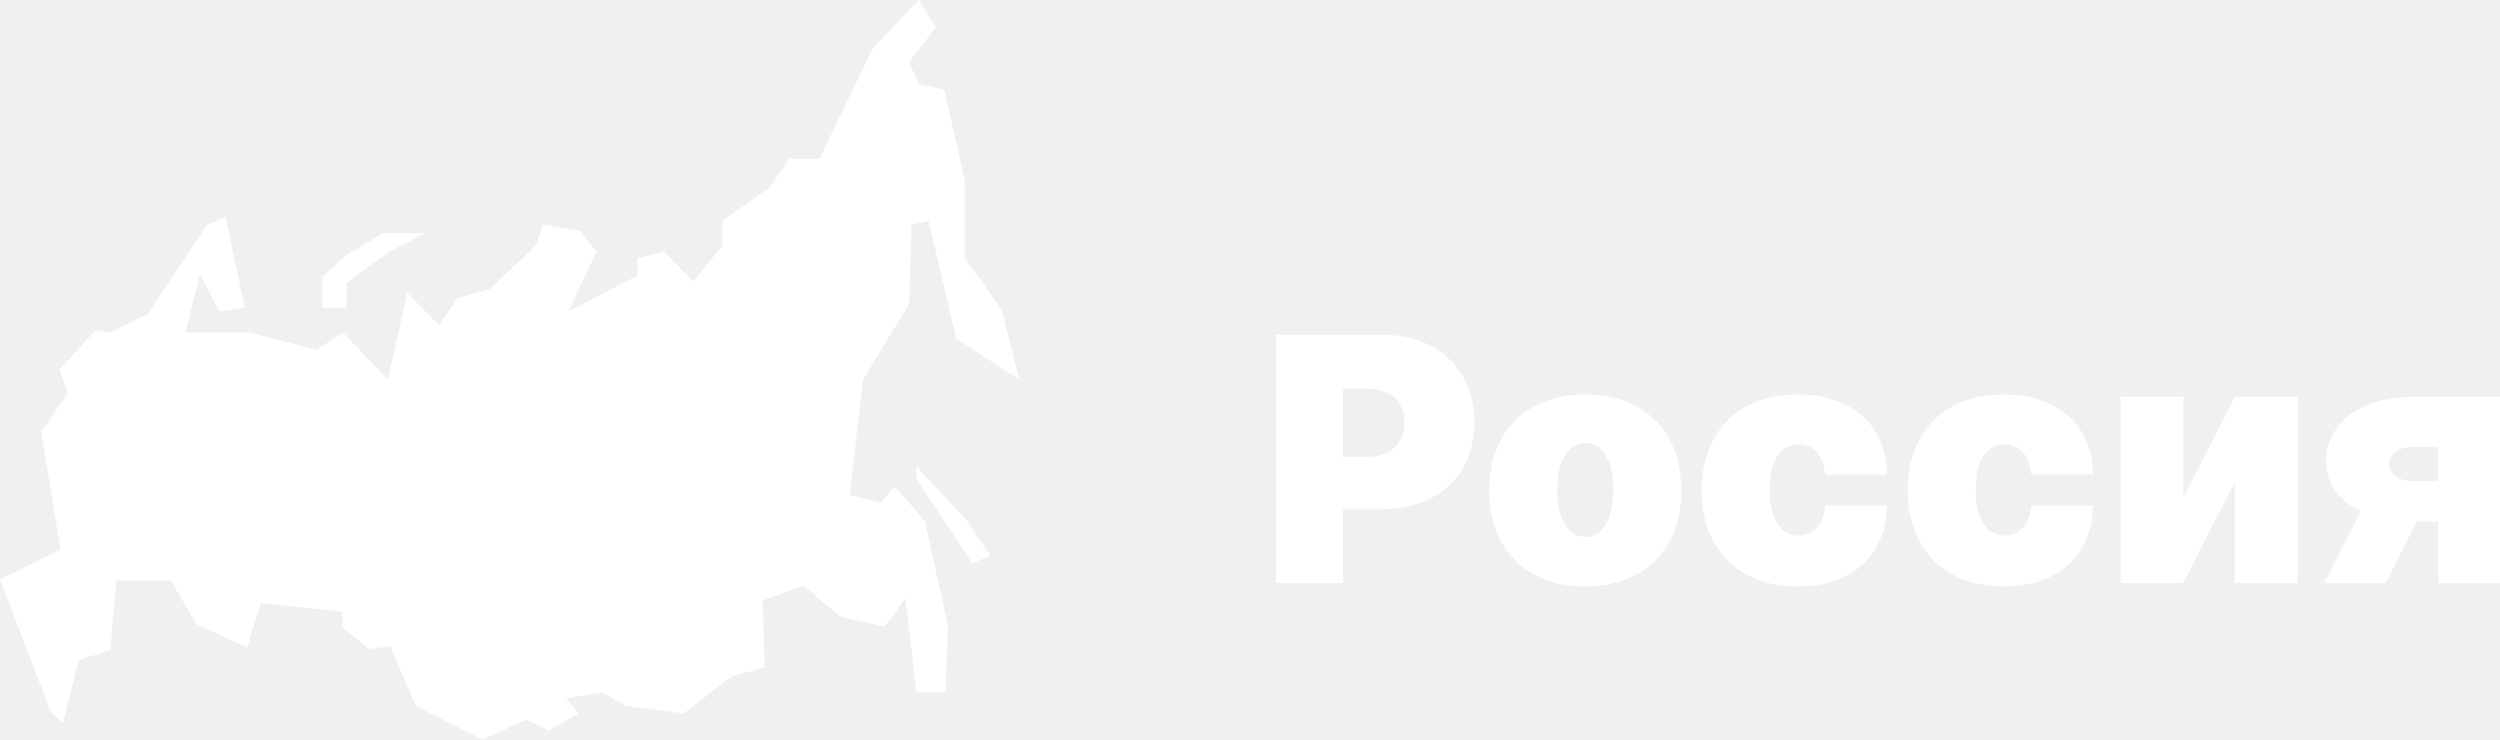
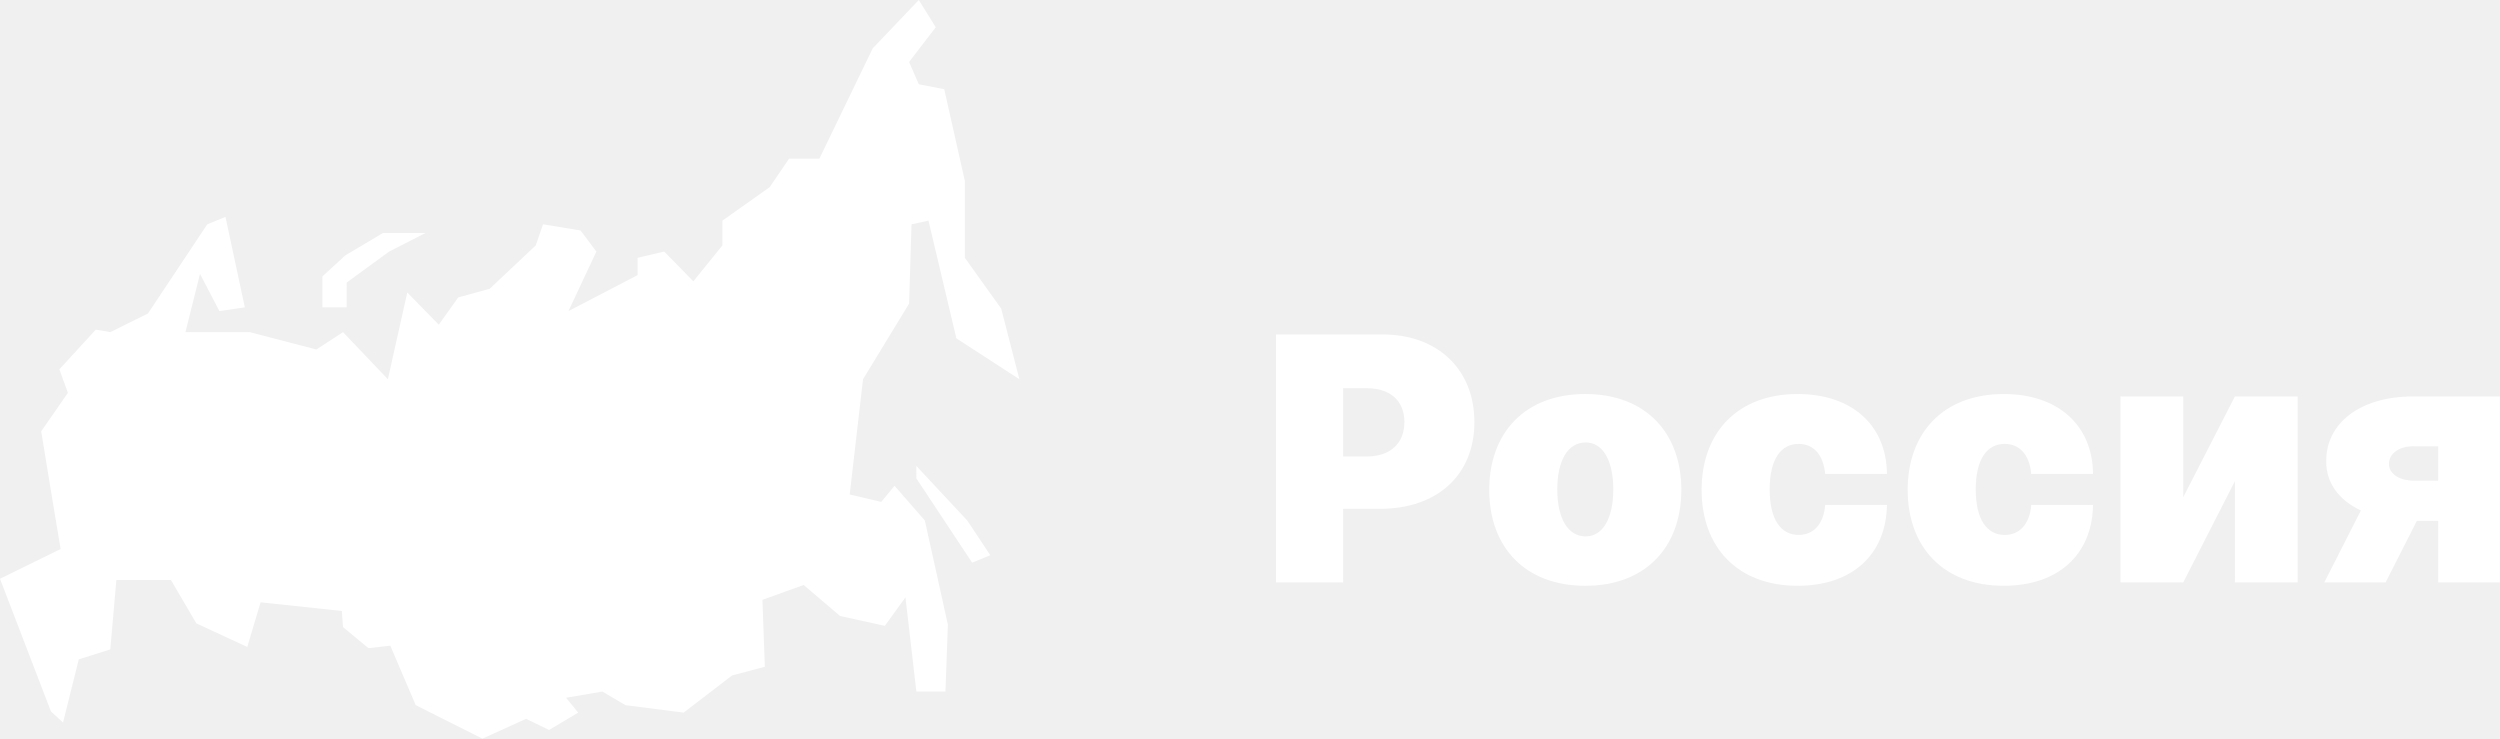
- <svg xmlns="http://www.w3.org/2000/svg" width="142" height="42" viewBox="0 0 142 42" fill="none">
-   <path d="M6.265 18.886L8.4 17.829L11.773 12.755L12.806 12.332L13.907 17.477L12.462 17.688L11.36 15.574L10.534 18.886H14.183L17.97 19.872L19.484 18.886L22.032 21.564L23.133 16.631L24.923 18.463L26.025 16.913L27.815 16.419L30.431 13.953L30.844 12.755L32.978 13.107L33.873 14.305L32.29 17.688L36.214 15.644V14.658L37.729 14.305L39.381 15.997L41.034 13.953V12.544L43.719 10.641L44.82 9.02H46.542L49.571 2.748L52.187 0L53.151 1.55L51.636 3.523L52.187 4.792L53.633 5.074L54.803 10.289V14.658L56.869 17.547L57.902 21.564L54.322 19.238L52.738 12.544L51.774 12.755L51.636 17.265L49.02 21.564L48.263 28.117L50.053 28.54L50.81 27.624L52.532 29.597L53.84 35.517L53.702 39.322H52.05L51.43 33.966L50.26 35.587L47.712 35.023L45.647 33.262L43.306 34.107L43.444 37.913L41.584 38.406L38.831 40.52L35.526 40.097L34.218 39.322L32.152 39.675L32.841 40.52L31.188 41.507L29.88 40.873L27.402 42L23.615 40.097L22.169 36.715L20.93 36.856L19.484 35.658L19.415 34.742L14.802 34.248L14.045 36.785L11.153 35.446L9.708 32.98H6.609L6.265 36.926L4.475 37.49L3.58 41.084L2.892 40.45L0 32.909L3.442 31.218L2.892 27.906L2.341 24.523L3.856 22.339L3.374 21L5.439 18.745L6.265 18.886ZM52.05 27.201L55.217 31.993L56.249 31.57L54.941 29.597L52.05 26.497V27.201ZM19.691 17.477V16.067L22.1 14.305L24.166 13.248H21.756L19.622 14.517L18.314 15.715V17.477H19.691Z" fill="white" />
-   <path d="M72.478 33.116H76.288V28.93H78.399C81.6 28.93 83.745 27.037 83.745 24.002C83.745 21 81.655 19.018 78.536 19.018H72.478V33.116ZM76.288 25.957V22.074H77.632C78.968 22.074 79.77 22.79 79.77 24.002C79.77 25.206 78.968 25.957 77.632 25.957H76.288Z" fill="white" />
-   <path d="M90.044 33.309C93.471 33.309 95.5 31.106 95.5 27.857C95.5 24.607 93.471 22.405 90.044 22.405C86.617 22.405 84.588 24.607 84.588 27.857C84.588 31.106 86.617 33.309 90.044 33.309ZM90.072 30.5C89.057 30.5 88.454 29.488 88.454 27.829C88.454 26.17 89.057 25.158 90.072 25.158C91.031 25.158 91.634 26.17 91.634 27.829C91.634 29.488 91.031 30.5 90.072 30.5Z" fill="white" />
-   <path d="M102.107 33.309C105.225 33.309 107.138 31.512 107.179 28.71H103.67C103.587 29.818 102.991 30.417 102.162 30.417C101.168 30.417 100.517 29.564 100.517 27.829C100.517 26.094 101.168 25.241 102.162 25.241C102.998 25.241 103.567 25.84 103.67 26.948H107.179C107.158 24.194 105.205 22.405 102.107 22.405C98.68 22.405 96.651 24.607 96.651 27.857C96.651 31.106 98.68 33.309 102.107 33.309Z" fill="white" />
-   <path d="M113.812 33.309C116.93 33.309 118.842 31.512 118.884 28.71H115.374C115.292 29.818 114.696 30.417 113.867 30.417C112.873 30.417 112.222 29.564 112.222 27.829C112.222 26.094 112.873 25.241 113.867 25.241C114.703 25.241 115.272 25.84 115.374 26.948H118.884C118.863 24.194 116.91 22.405 113.812 22.405C110.385 22.405 108.356 24.607 108.356 27.857C108.356 31.106 110.385 33.309 113.812 33.309Z" fill="white" />
-   <path d="M124.009 28.27V22.542H120.445V33.116H124.009L126.942 27.361V33.116H130.506V22.542H126.942L124.009 28.27Z" fill="white" />
-   <path d="M138.491 33.116H142V22.542H137.065C134.029 22.542 132.11 24.084 132.13 26.232C132.117 27.437 132.836 28.435 134.097 29.027L132.021 33.116H135.503L137.278 29.619H138.491V33.116ZM138.491 27.333H137.147C136.14 27.333 135.674 26.838 135.694 26.37C135.674 25.929 136.113 25.378 137.065 25.378H138.491V27.333Z" fill="white" />
+ <svg xmlns="http://www.w3.org/2000/svg" width="176" height="52" viewBox="0 0 176 52" fill="none">
+   <path d="M7.765 23.383L10.411 22.074L14.592 15.792L15.872 15.268L17.237 21.638L15.445 21.899L14.08 19.282L13.056 23.383H17.579L22.272 24.604L24.149 23.383L27.307 26.698L28.672 20.591L30.891 22.859L32.256 20.94L34.475 20.329L37.717 17.275L38.229 15.792L40.875 16.228L41.984 17.711L40.021 21.899L44.885 19.369V18.148L46.763 17.711L48.811 19.805L50.859 17.275V15.53L54.187 13.175L55.552 11.168H57.685L61.44 3.403L64.683 0L65.877 1.919L64 4.362L64.683 5.933L66.475 6.282L67.925 12.738V18.148L70.485 21.725L71.765 26.698L67.328 23.819L65.365 15.53L64.171 15.792L64 21.376L60.757 26.698L59.819 34.812L62.037 35.336L62.976 34.201L65.109 36.644L66.731 43.973L66.56 48.685H64.512L63.744 42.054L62.293 44.06L59.136 43.362L56.576 41.181L53.675 42.228L53.845 46.94L51.541 47.55L48.128 50.168L44.032 49.644L42.411 48.685L39.851 49.121L40.704 50.168L38.656 51.389L37.035 50.604L33.963 52L29.269 49.644L27.477 45.456L25.941 45.631L24.149 44.148L24.064 43.013L18.347 42.403L17.408 45.544L13.824 43.886L12.032 40.832H8.192L7.765 45.718L5.547 46.416L4.437 50.866L3.584 50.081L0 40.745L4.267 38.651L3.584 34.55L2.901 30.362L4.779 27.658L4.181 26L6.741 23.208L7.765 23.383ZM64.512 33.678L68.437 39.611L69.717 39.087L68.096 36.644L64.512 32.805V33.678ZM24.405 21.638V19.893L27.392 17.711L29.952 16.403H26.965L24.32 17.973L22.699 19.456V21.638H24.405Z" fill="white" />
+   <path d="M89.831 41H94.555V35.819H97.171C101.138 35.819 103.797 33.475 103.797 29.716C103.797 26 101.206 23.546 97.341 23.546H89.831V41ZM94.555 32.137V27.33H96.22C97.876 27.33 98.87 28.216 98.87 29.716C98.87 31.208 97.876 32.137 96.22 32.137H94.555Z" fill="white" />
+   <path d="M111.604 41.239C115.851 41.239 118.366 38.512 118.366 34.489C118.366 30.466 115.851 27.739 111.604 27.739C107.356 27.739 104.842 30.466 104.842 34.489C104.842 38.512 107.356 41.239 111.604 41.239ZM111.638 37.762C110.381 37.762 109.633 36.509 109.633 34.455C109.633 32.401 110.381 31.148 111.638 31.148C112.827 31.148 113.575 32.401 113.575 34.455C113.575 36.509 112.827 37.762 111.638 37.762Z" fill="white" />
+   <path d="M126.555 41.239C130.42 41.239 132.79 39.015 132.841 35.546H128.492C128.39 36.918 127.651 37.66 126.623 37.66C125.391 37.66 124.584 36.603 124.584 34.455C124.584 32.307 125.391 31.25 126.623 31.25C127.659 31.25 128.364 31.992 128.492 33.364H132.841C132.816 29.955 130.395 27.739 126.555 27.739C122.308 27.739 119.793 30.466 119.793 34.489C119.793 38.512 122.308 41.239 126.555 41.239Z" fill="white" />
+   <path d="M141.062 41.239C144.928 41.239 147.298 39.015 147.349 35.546H142.999C142.897 36.918 142.158 37.66 141.13 37.66C139.899 37.66 139.092 36.603 139.092 34.455C139.092 32.307 139.899 31.25 141.13 31.25C142.167 31.25 142.872 31.992 142.999 33.364H147.349C147.323 29.955 144.902 27.739 141.062 27.739C136.815 27.739 134.3 30.466 134.3 34.489C134.3 38.512 136.815 41.239 141.062 41.239Z" fill="white" />
+   <path d="M153.701 35V27.91H149.283V41H153.701L157.337 33.875V41H161.754V27.91H157.337L153.701 35Z" fill="white" />
+   <path d="M171.651 41H176V27.91H169.884C166.12 27.91 163.742 29.819 163.767 32.478C163.75 33.969 164.642 35.205 166.205 35.938L163.631 41H167.947L170.147 36.671H171.651V41ZM171.651 33.841H169.986C168.737 33.841 168.159 33.228 168.185 32.648C168.159 32.103 168.703 31.421 169.884 31.421H171.651V33.841Z" fill="white" />
</svg>
